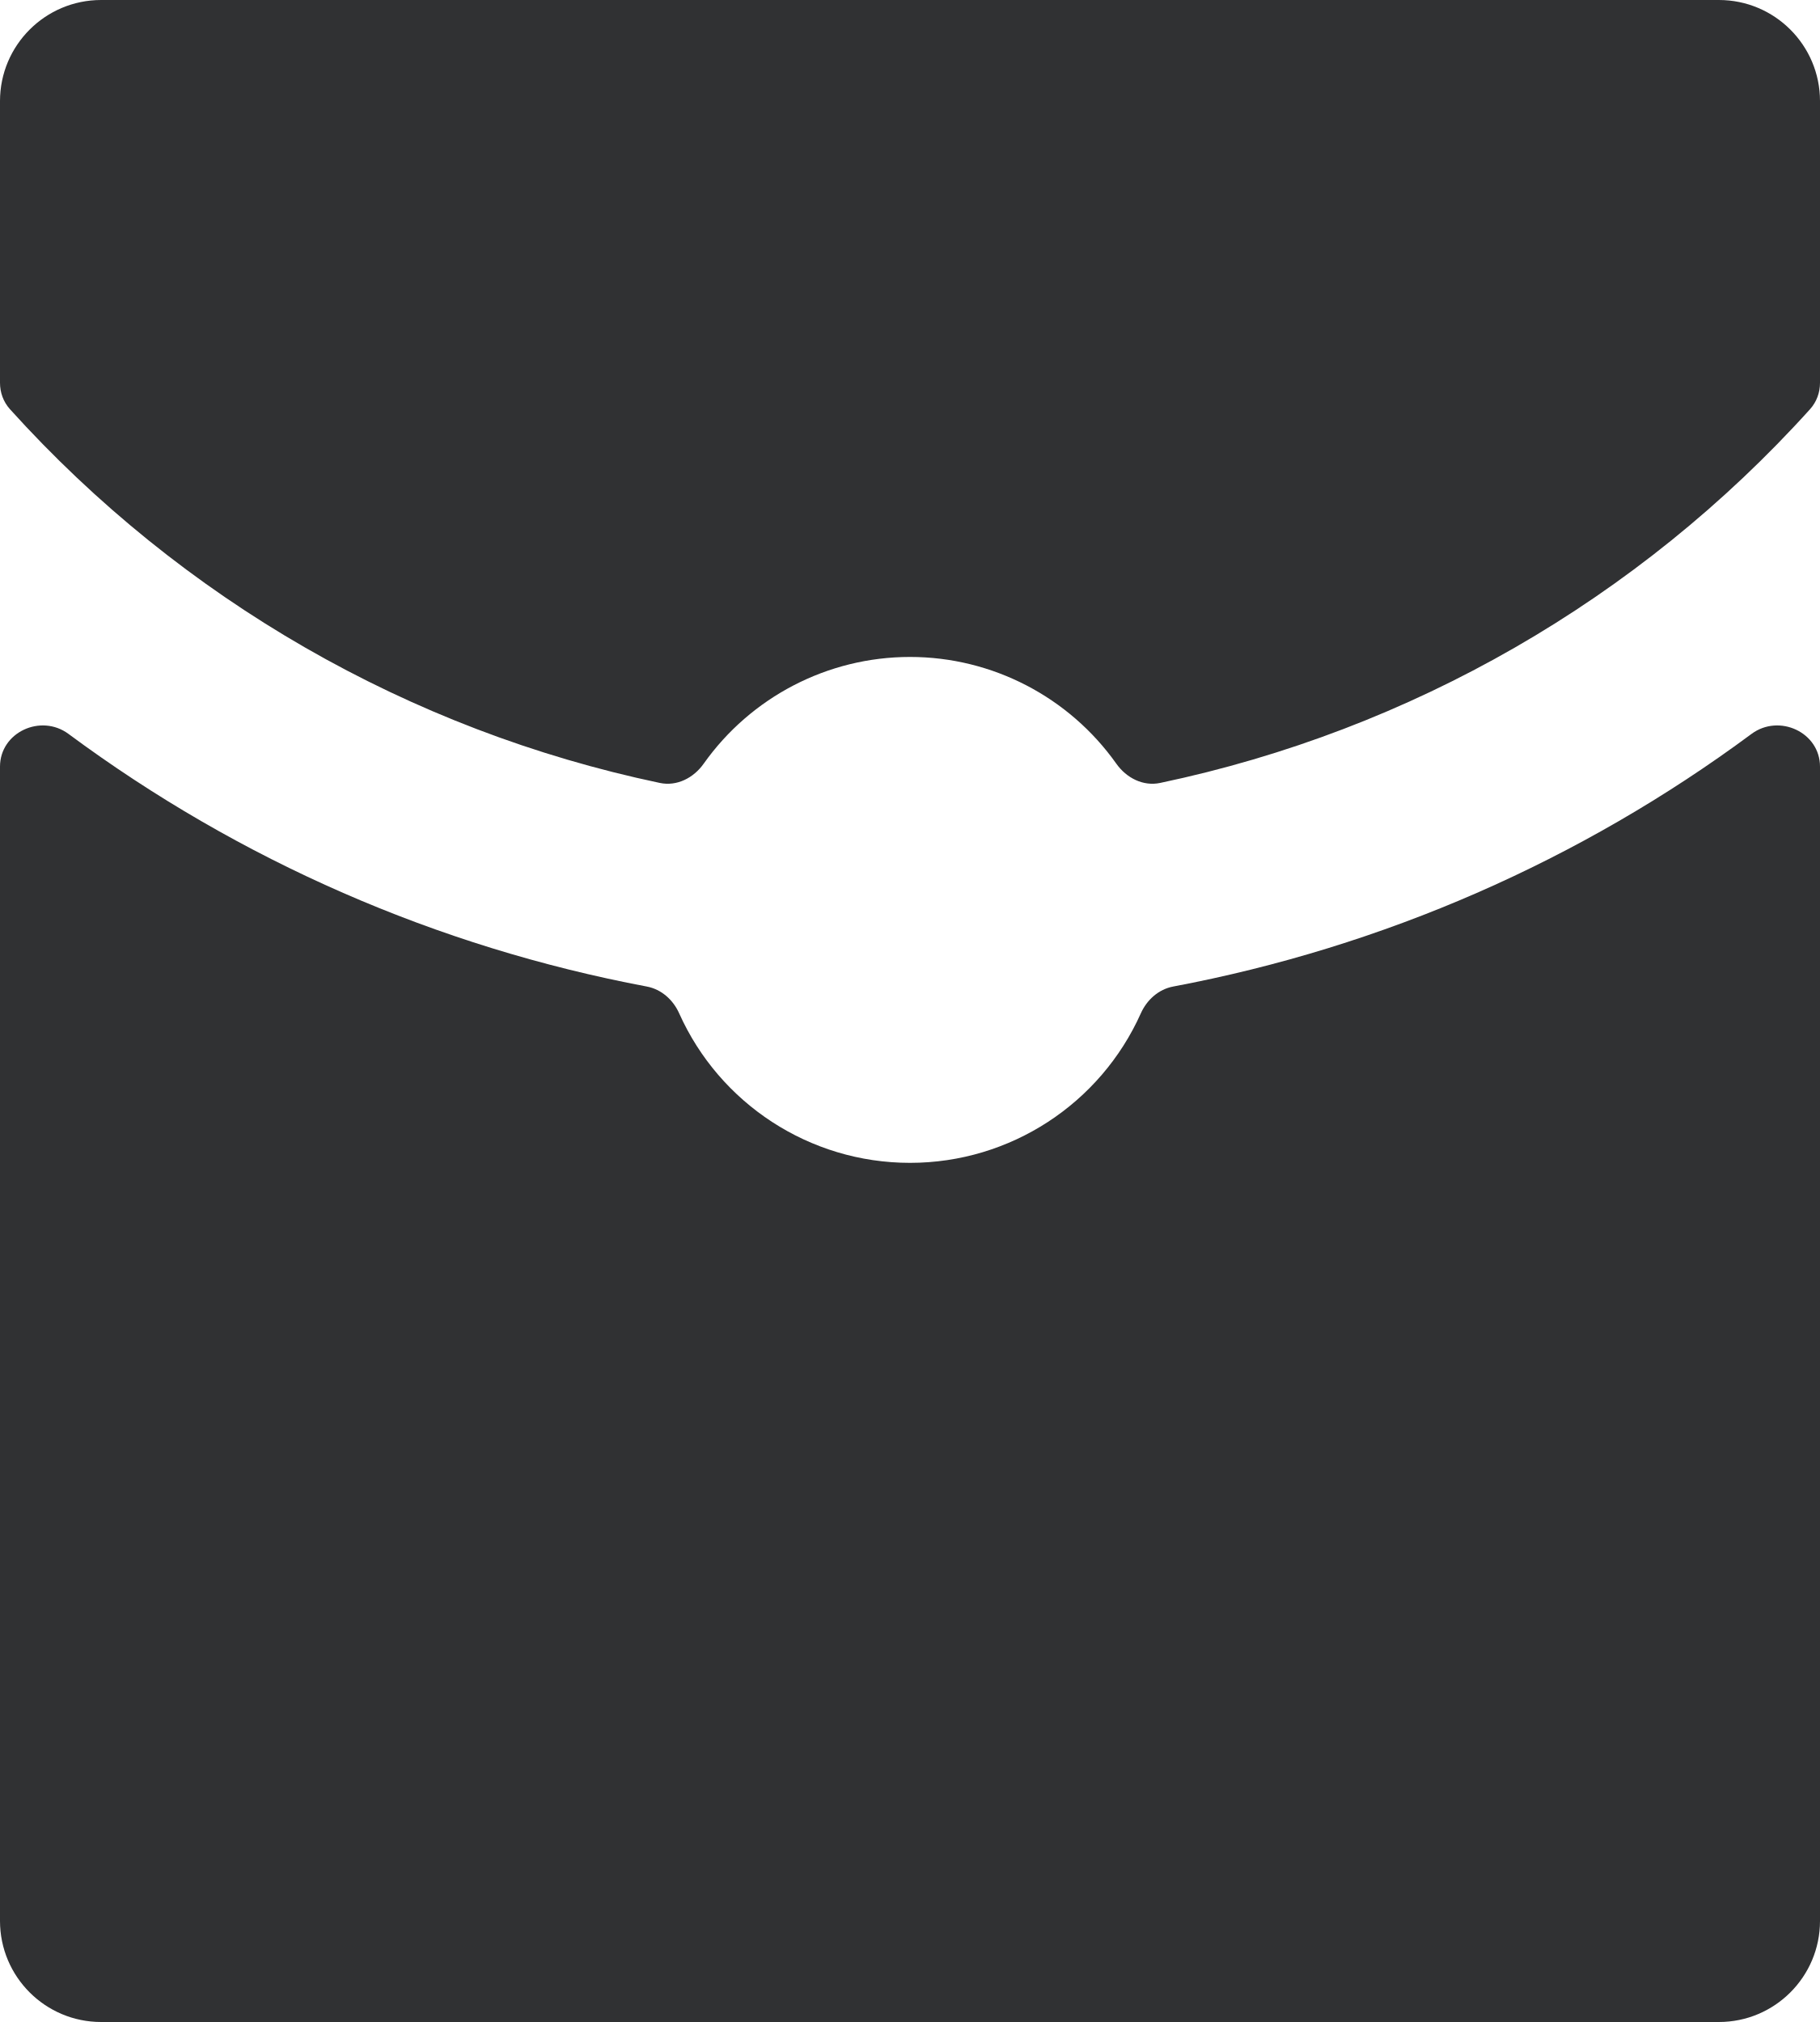
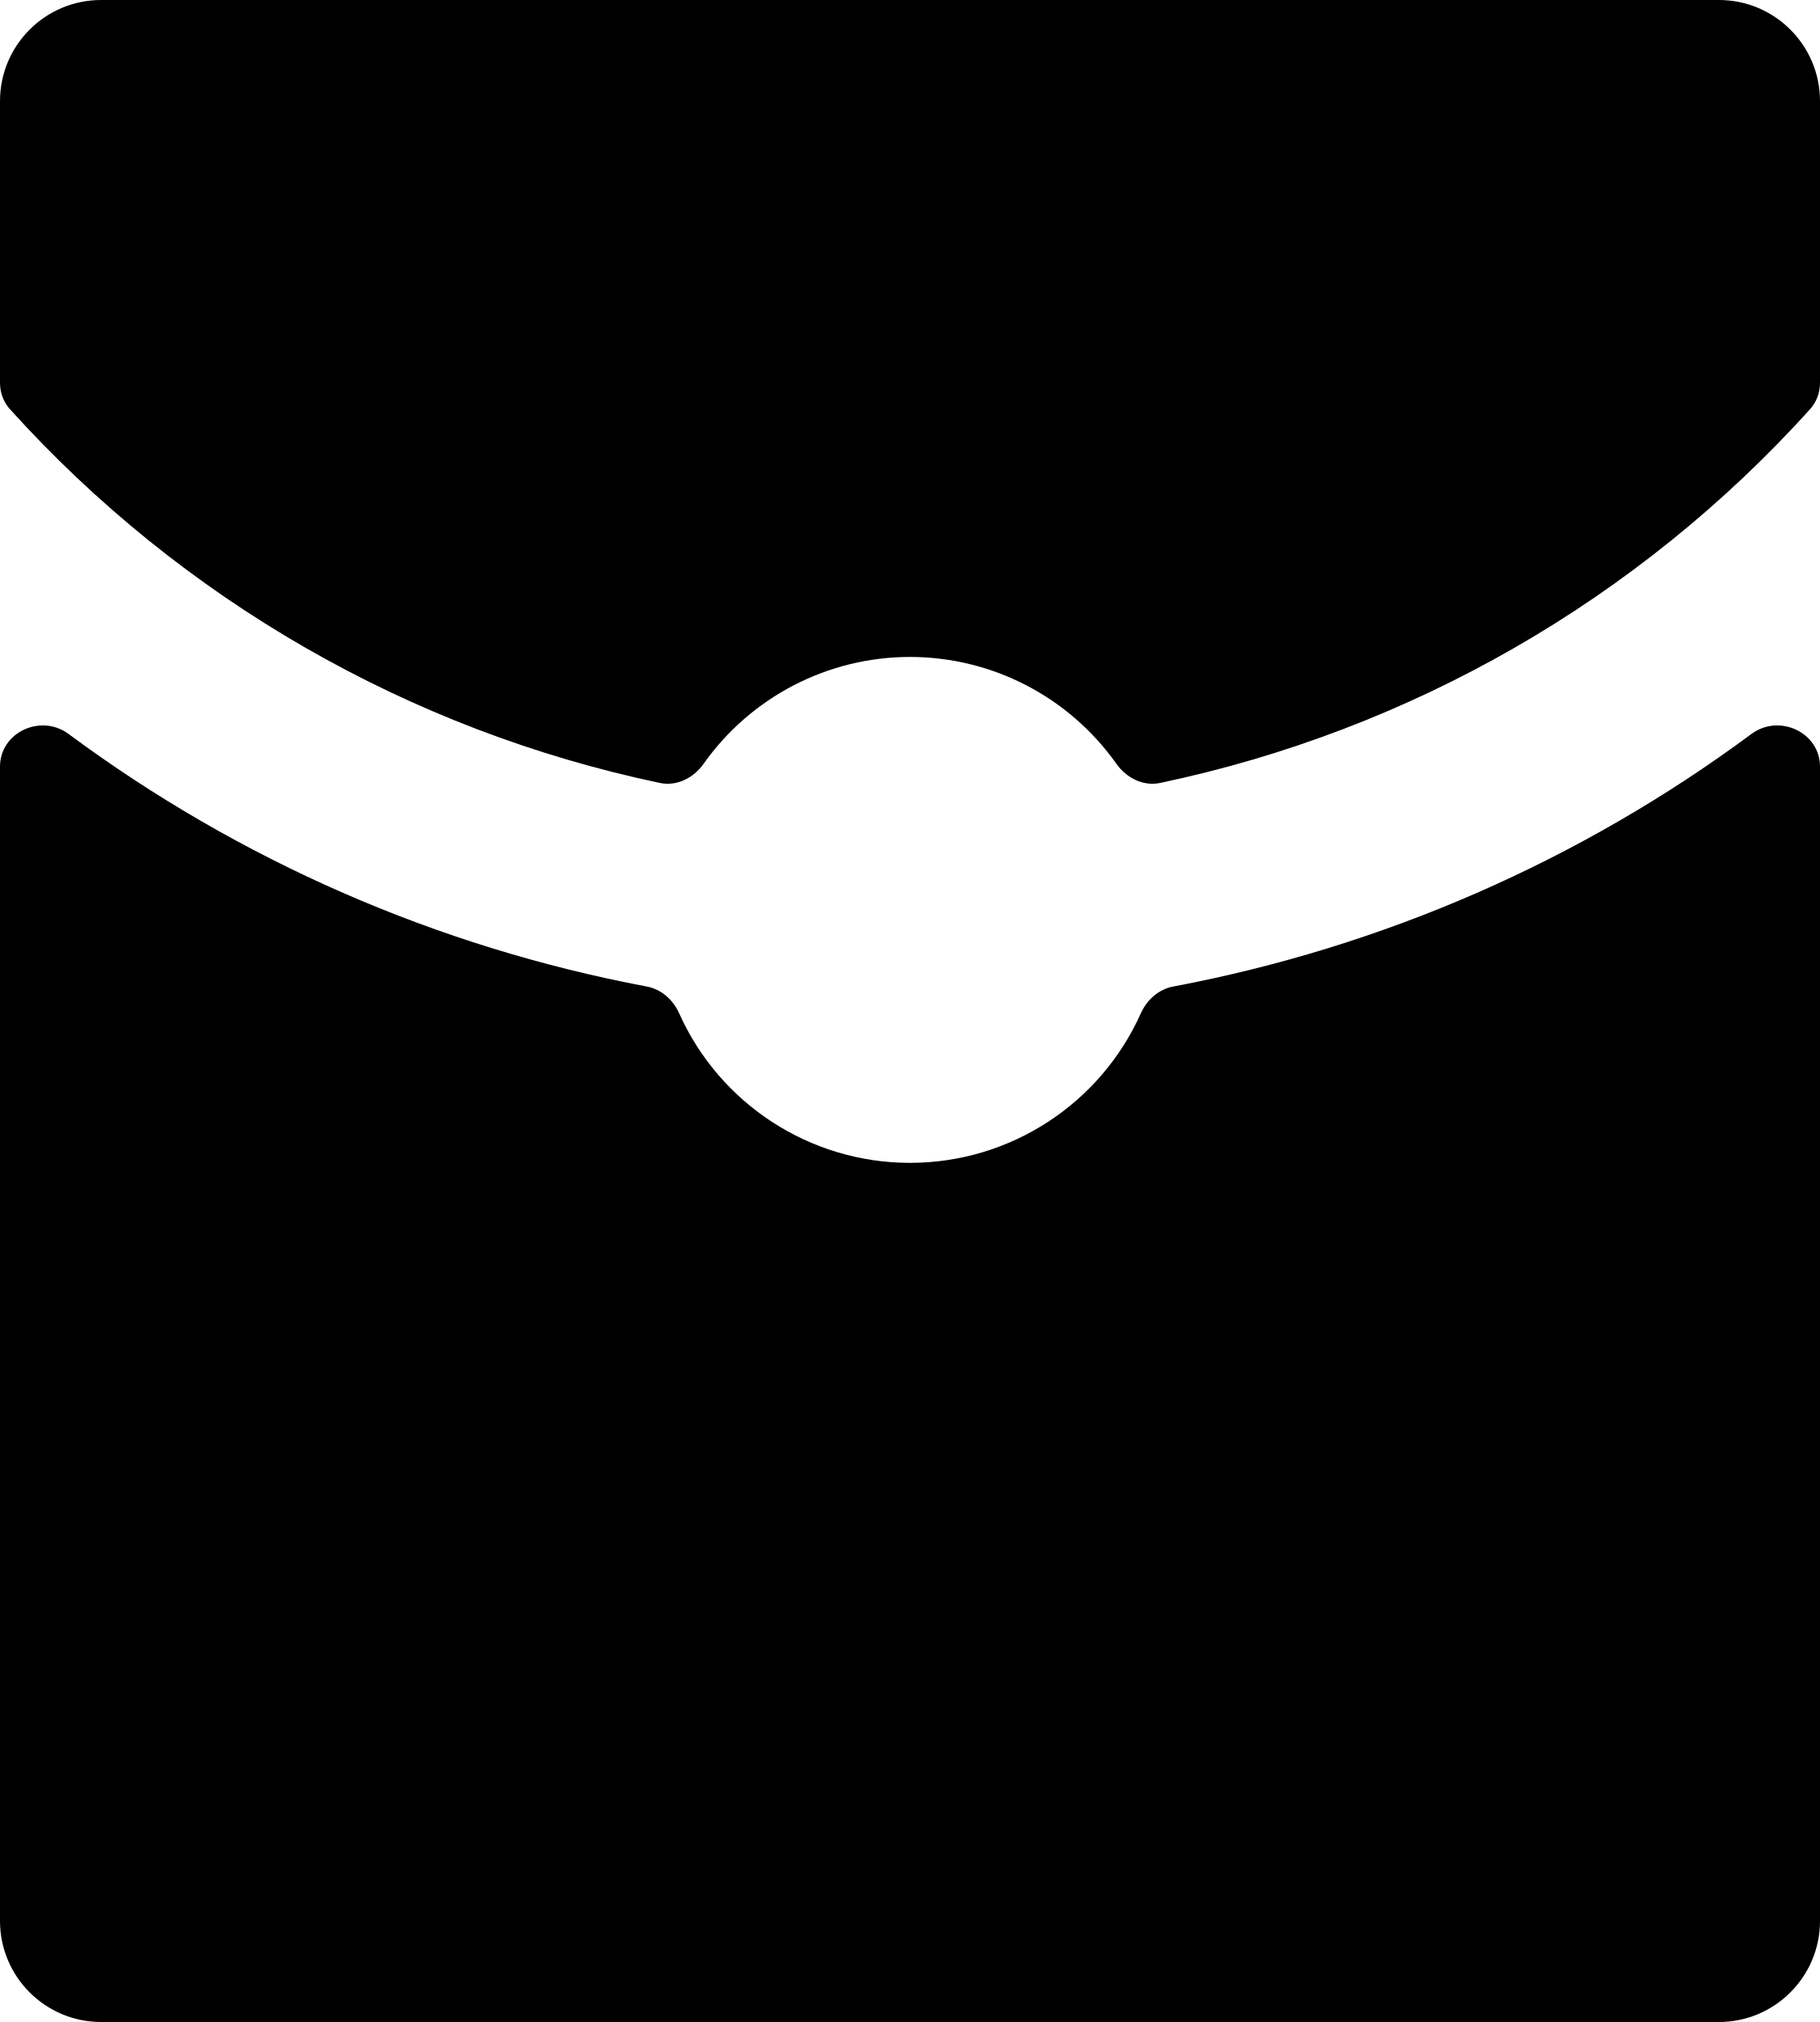
<svg xmlns="http://www.w3.org/2000/svg" fill="none" version="1.1" width="18" height="20" viewBox="0 0 18 20">
  <g>
-     <path d="M17.902,4.047C16.204,5.929,13.953,7.223,11.475,7.744C11.306,7.78,11.14,7.695,11.04,7.553C10.575,6.897,9.817,6.498,9,6.498C8.183,6.498,7.425,6.897,6.96,7.553C6.86,7.695,6.694,7.78,6.525,7.744C4.047,7.223,1.796,5.929,0.098,4.047C0.033,3.974,0,3.883,0,3.786L0,1C0,0.448,0.448,0,1,0L17,0C17.552,0,18,0.448,18,1L18,3.786C18,3.883,17.967,3.974,17.902,4.047M18,7.583L18,19C18,19.552,17.552,20,17,20L1,20C0.448,20,0,19.552,0,19L0,7.583C0,7.243,0.404,7.057,0.677,7.259C2.368,8.512,4.323,9.367,6.397,9.758C6.541,9.785,6.657,9.889,6.717,10.023C7.117,10.916,8.007,11.502,9,11.502C9.993,11.502,10.883,10.916,11.283,10.023C11.343,9.889,11.459,9.785,11.603,9.758C13.677,9.367,15.632,8.512,17.323,7.259C17.596,7.057,18,7.243,18,7.583" fill="#303133" fill-opacity="1" />
+     <path d="M17.902,4.047C16.204,5.929,13.953,7.223,11.475,7.744C11.306,7.78,11.14,7.695,11.04,7.553C10.575,6.897,9.817,6.498,9,6.498C8.183,6.498,7.425,6.897,6.96,7.553C6.86,7.695,6.694,7.78,6.525,7.744C4.047,7.223,1.796,5.929,0.098,4.047C0.033,3.974,0,3.883,0,3.786L0,1C0,0.448,0.448,0,1,0L17,0C17.552,0,18,0.448,18,1L18,3.786C18,3.883,17.967,3.974,17.902,4.047M18,7.583L18,19C18,19.552,17.552,20,17,20L1,20C0.448,20,0,19.552,0,19L0,7.583C0,7.243,0.404,7.057,0.677,7.259C2.368,8.512,4.323,9.367,6.397,9.758C6.541,9.785,6.657,9.889,6.717,10.023C7.117,10.916,8.007,11.502,9,11.502C9.993,11.502,10.883,10.916,11.283,10.023C11.343,9.889,11.459,9.785,11.603,9.758C13.677,9.367,15.632,8.512,17.323,7.259C17.596,7.057,18,7.243,18,7.583" fill="currentColor" fill-opacity="1" />
  </g>
</svg>
